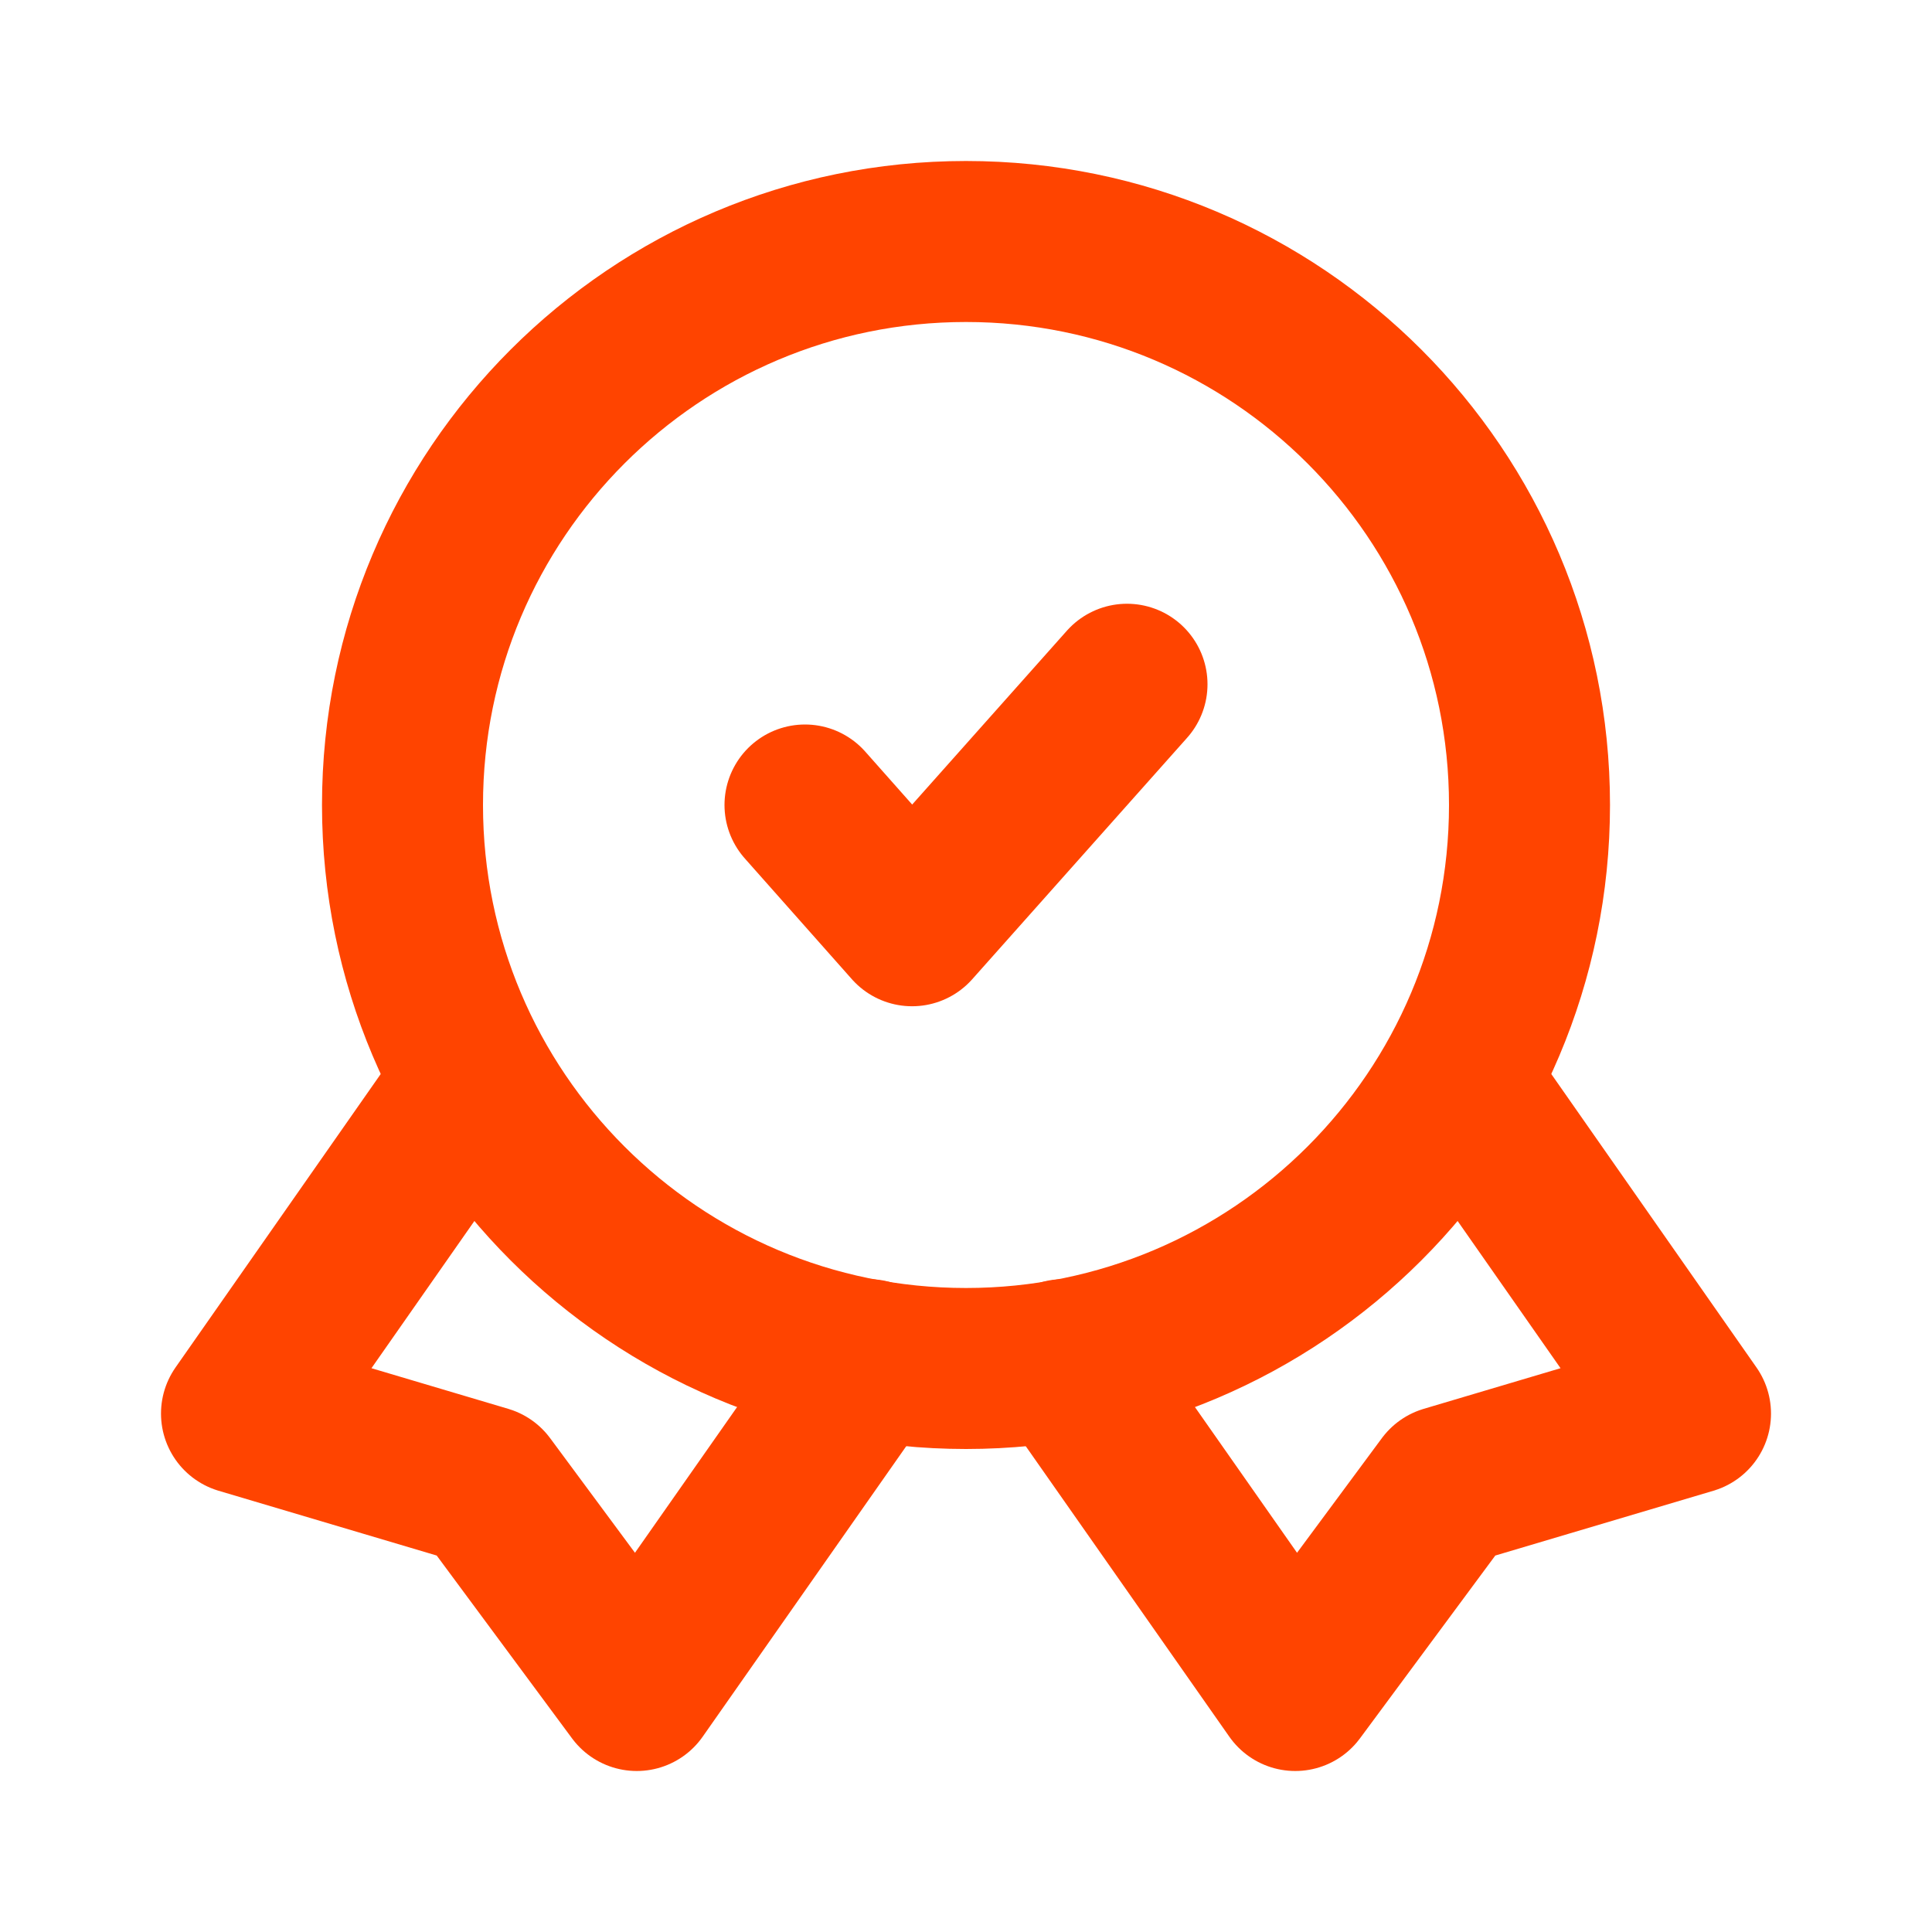
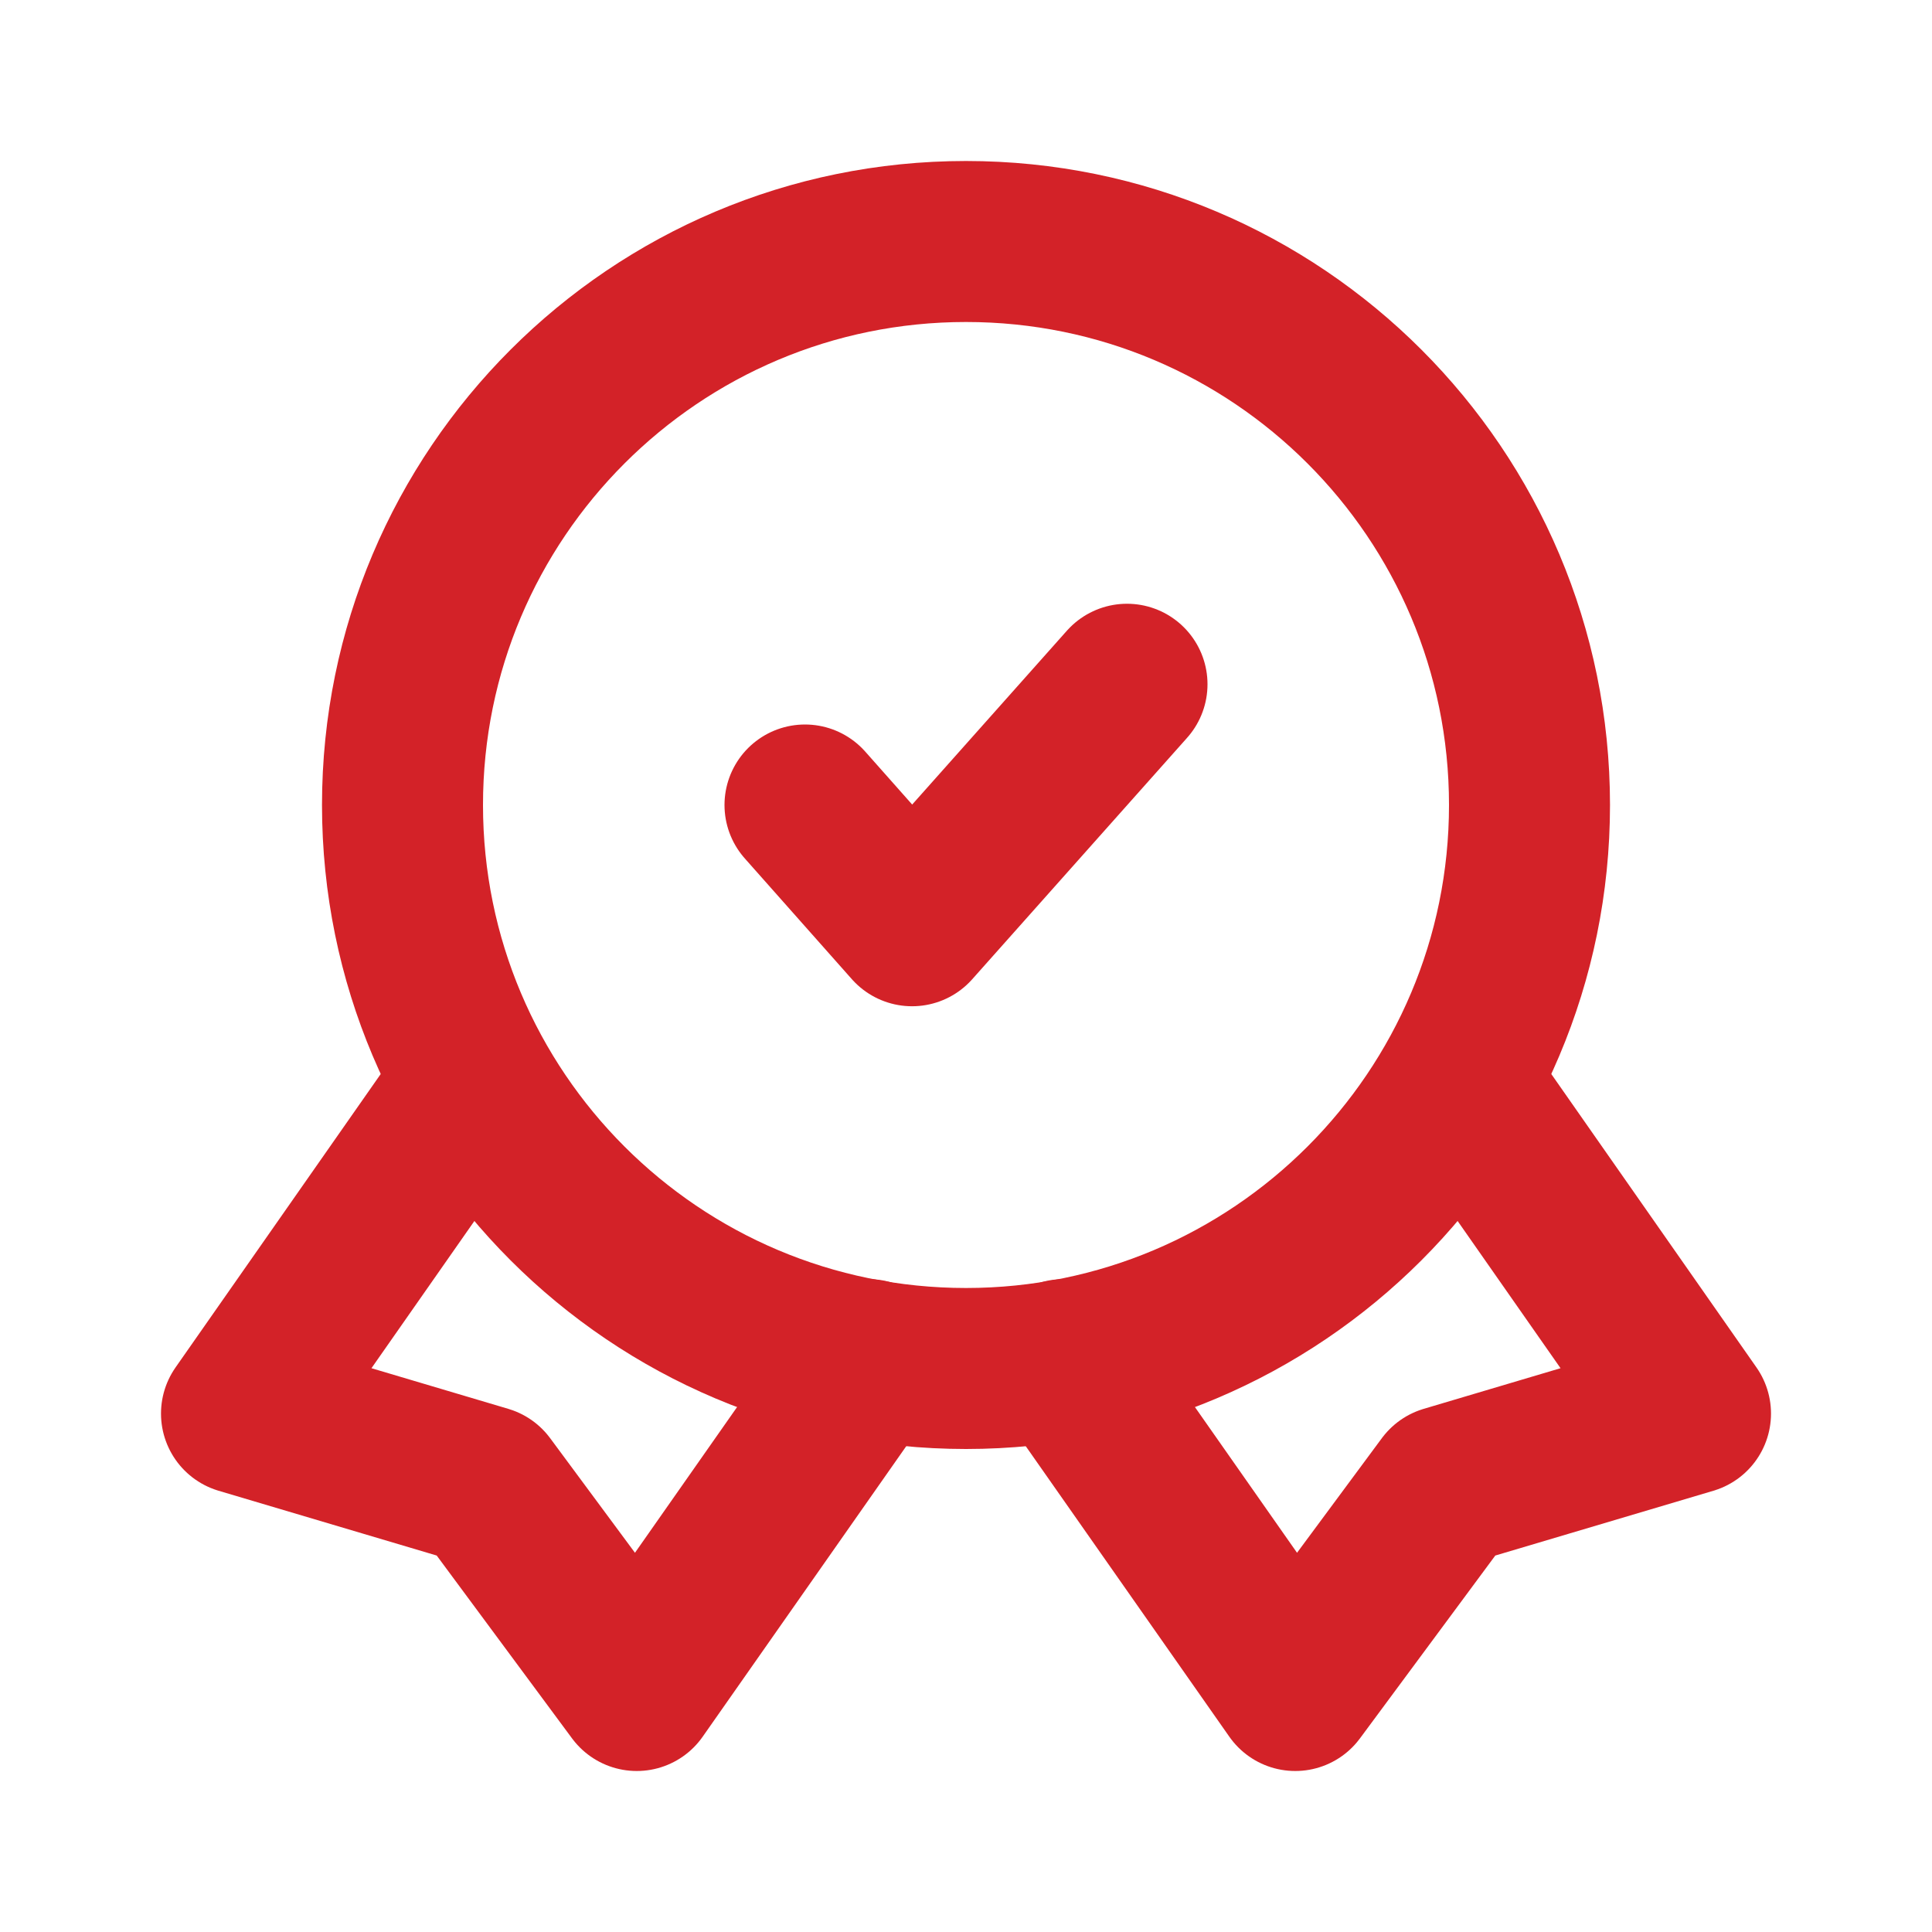
<svg xmlns="http://www.w3.org/2000/svg" fill="#000000" viewBox="0 0 24 24" id="quality-5" data-name="Line Color" class="icon line-color">
  <g id="SVGRepo_bgCarrier" stroke-width="0" />
  <g id="SVGRepo_tracerCarrier" stroke-linecap="round" stroke-linejoin="round" />
  <g id="SVGRepo_iconCarrier">
-     <polyline id="secondary" points="10 10 11.33 11.5 14 8.5" style="fill: none; stroke: #ff4400; stroke-linecap: round; stroke-linejoin: round; stroke-width: 2;">
+     <polyline id="secondary" points="10 10 11.33 11.5 14 8.5" style="fill: none; stroke: #D32228; stroke-linecap: round; stroke-linejoin: round; stroke-width: 2;">
        </polyline>
-     <polyline id="primary" points="5.79 13.57 3 17.56 6.03 18.46 7.91 21 10.79 16.89" style="fill: none; stroke: #ff4400; stroke-linecap: round; stroke-linejoin: round; stroke-width: 2;">
+     <polyline id="primary" points="5.79 13.57 3 17.56 6.03 18.46 7.91 21 10.79 16.89" style="fill: none; stroke: #D32228; stroke-linecap: round; stroke-linejoin: round; stroke-width: 2;">
        </polyline>
-     <polyline id="primary-2" data-name="primary" points="18.21 13.57 21 17.56 17.97 18.46 16.09 21 13.21 16.89" style="fill: none; stroke: #ff4400; stroke-linecap: round; stroke-linejoin: round; stroke-width: 2;">
+     <polyline id="primary-2" data-name="primary" points="18.21 13.57 21 17.56 17.97 18.46 16.09 21 13.21 16.89" style="fill: none; stroke: #D32228; stroke-linecap: round; stroke-linejoin: round; stroke-width: 2;">
        </polyline>
-     <circle id="primary-3" data-name="primary" cx="12" cy="10" r="7" style="fill: none; stroke: #ff4400; stroke-linecap: round; stroke-linejoin: round; stroke-width: 2;">
+     <circle id="primary-3" data-name="primary" cx="12" cy="10" r="7" style="fill: none; stroke: #D32228; stroke-linecap: round; stroke-linejoin: round; stroke-width: 2;">
        </circle>
  </g>
</svg>
